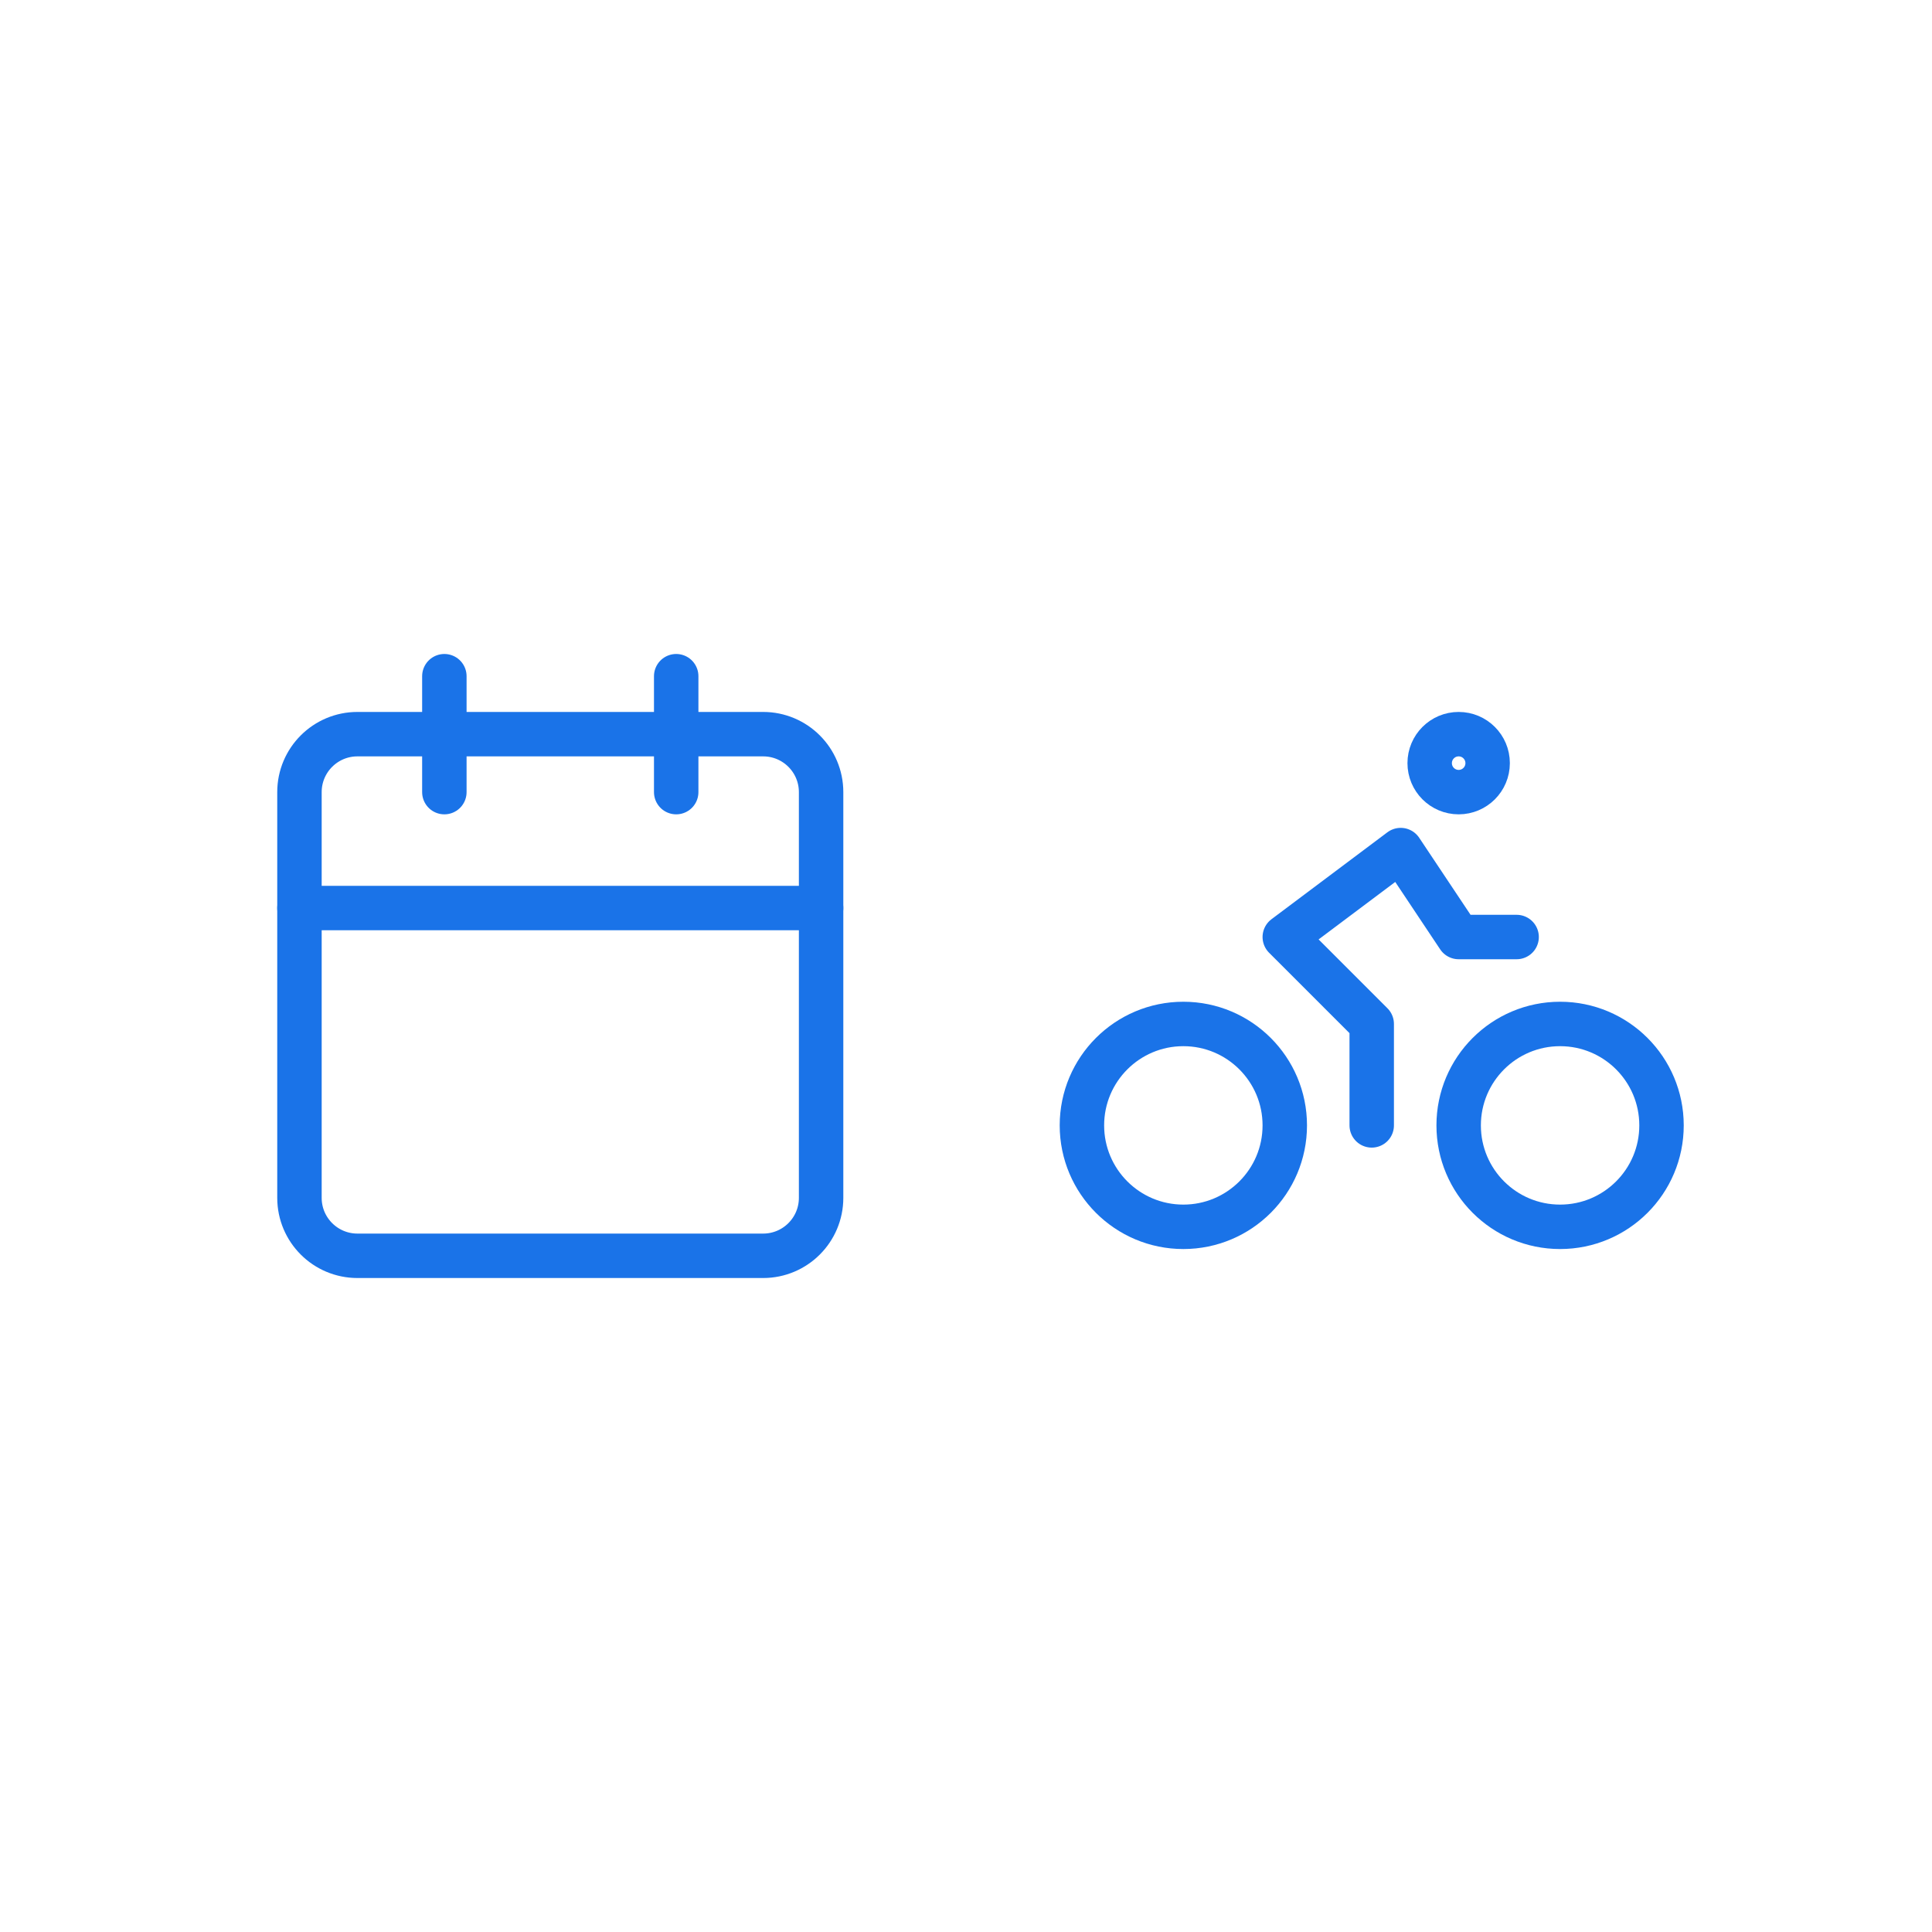
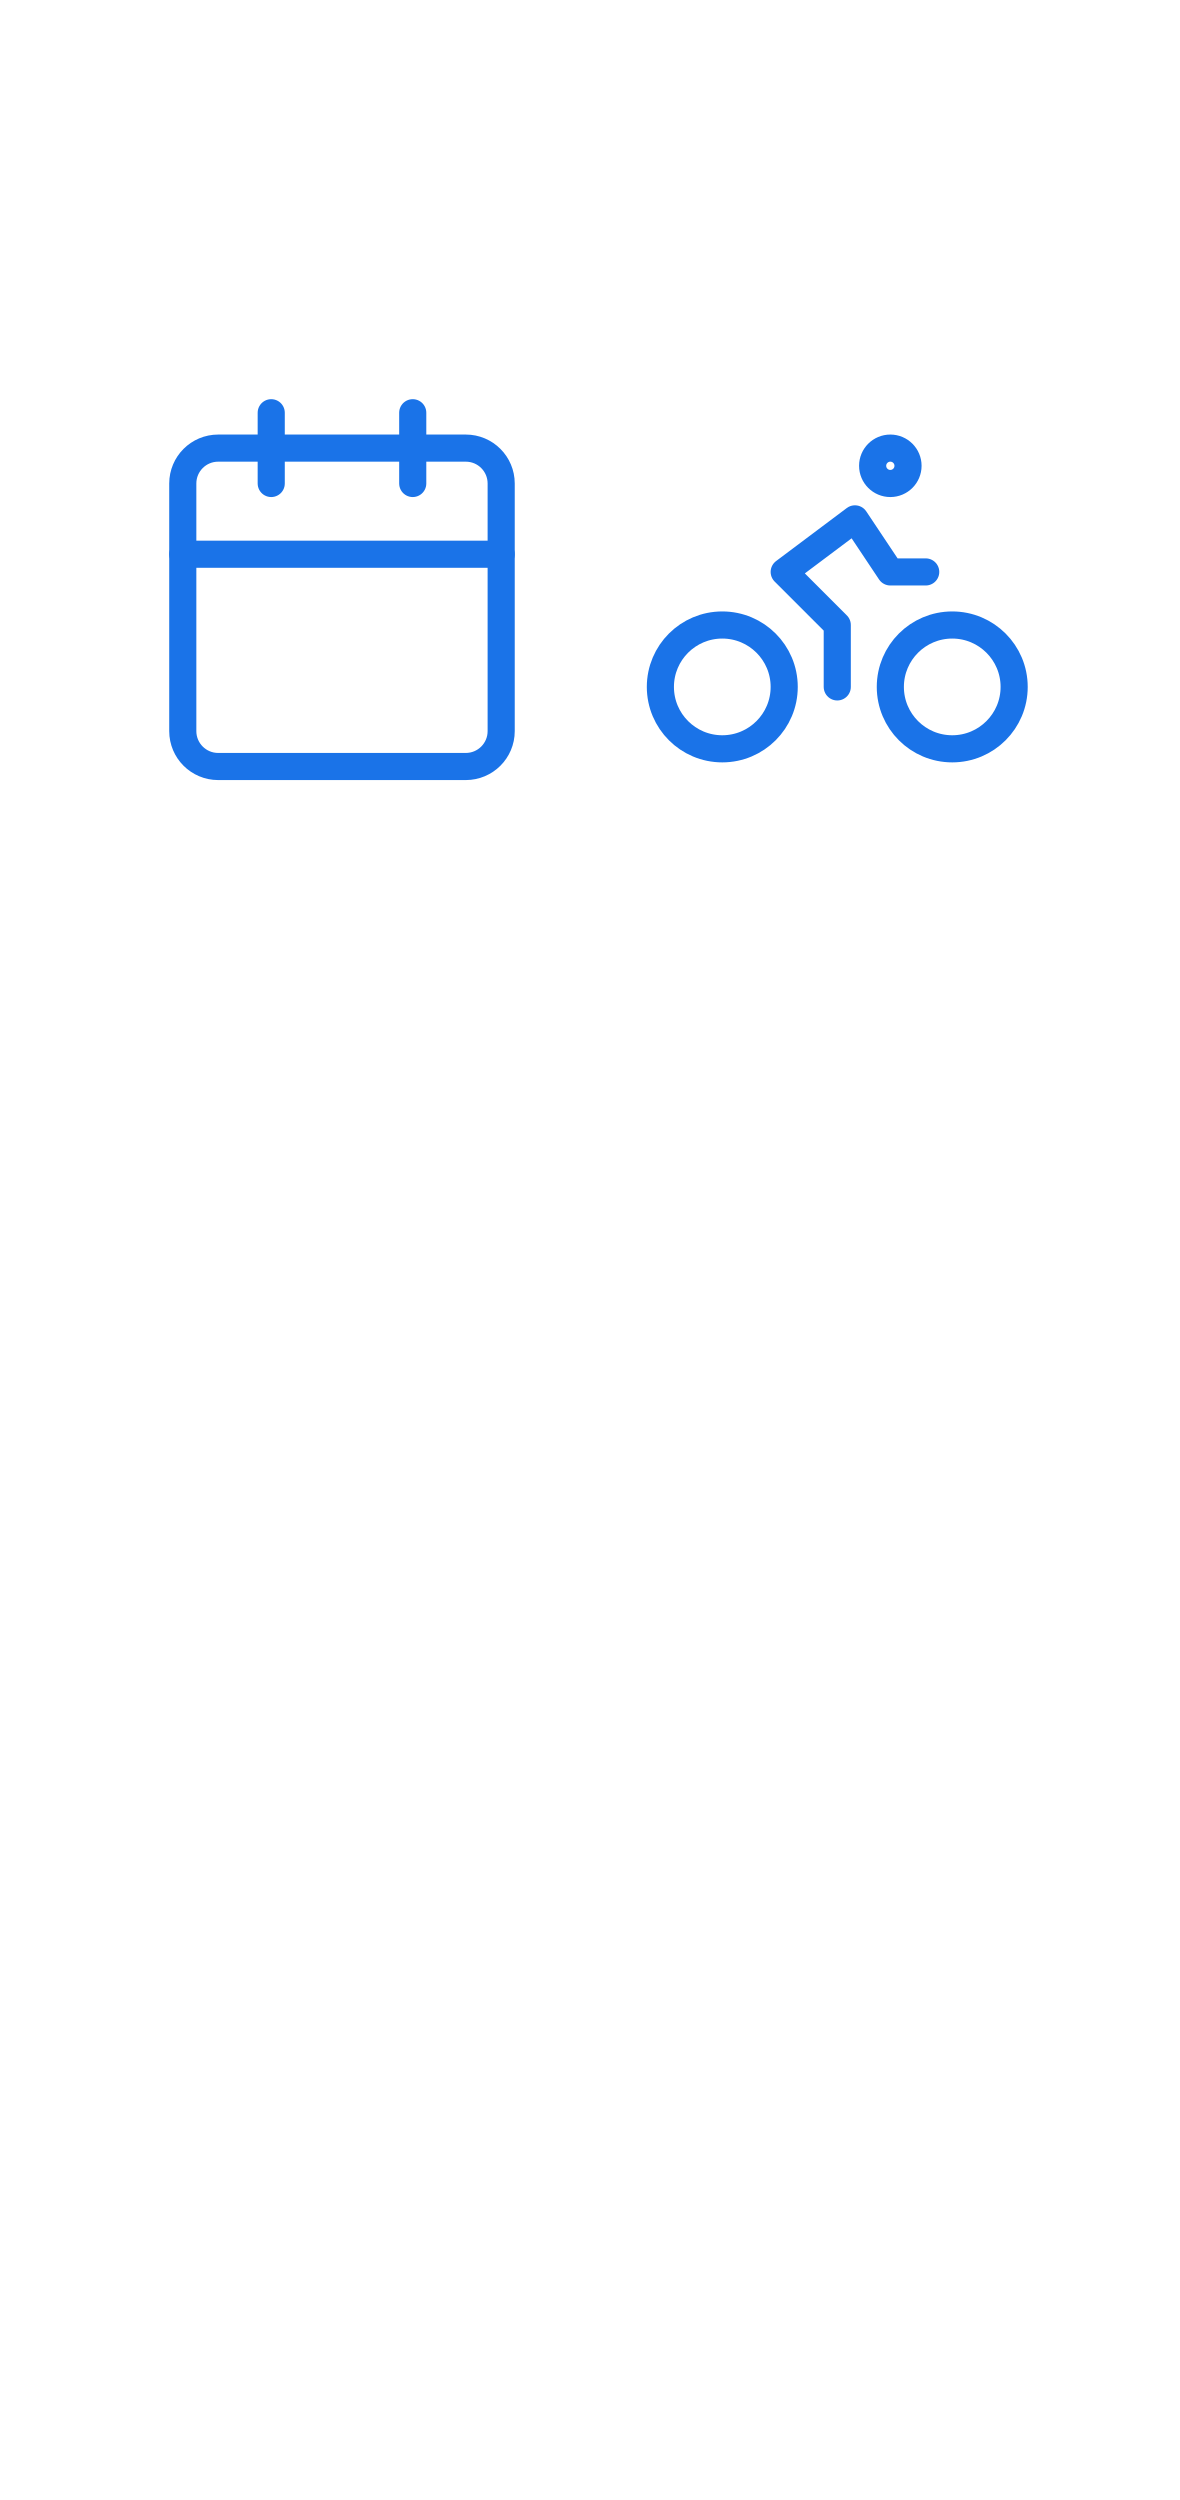
- <svg xmlns="http://www.w3.org/2000/svg" viewBox="0 0 100 100">
+ <svg xmlns="http://www.w3.org/2000/svg" viewBox="0 0 100 212">
  <rect x="15.5" y="38" width="27" height="27" rx="3" fill="none" stroke="#1a73e8" stroke-width="2.3" stroke-linecap="round" stroke-linejoin="round" />
  <line x1="23" y1="35" x2="23" y2="41" stroke="#1a73e8" stroke-width="2.3" stroke-linecap="round" />
  <line x1="35" y1="35" x2="35" y2="41" stroke="#1a73e8" stroke-width="2.3" stroke-linecap="round" />
  <line x1="15.5" y1="47" x2="42.5" y2="47" stroke="#1a73e8" stroke-width="2.3" stroke-linecap="round" />
  <circle cx="61.25" cy="58.25" r="5.25" fill="none" stroke="#1a73e8" stroke-width="2.3" stroke-linecap="round" stroke-linejoin="round" />
  <circle cx="80.75" cy="58.25" r="5.25" fill="none" stroke="#1a73e8" stroke-width="2.3" stroke-linecap="round" stroke-linejoin="round" />
  <circle cx="75.5" cy="39.5" r="1.5" fill="none" stroke="#1a73e8" stroke-width="2.3" stroke-linecap="round" stroke-linejoin="round" />
  <path d="M71,58.25 L71,53 L66.5,48.5 L72.5,44 L75.5,48.5 L78.5,48.5" fill="none" stroke="#1a73e8" stroke-width="2.3" stroke-linecap="round" stroke-linejoin="round" />
</svg>
